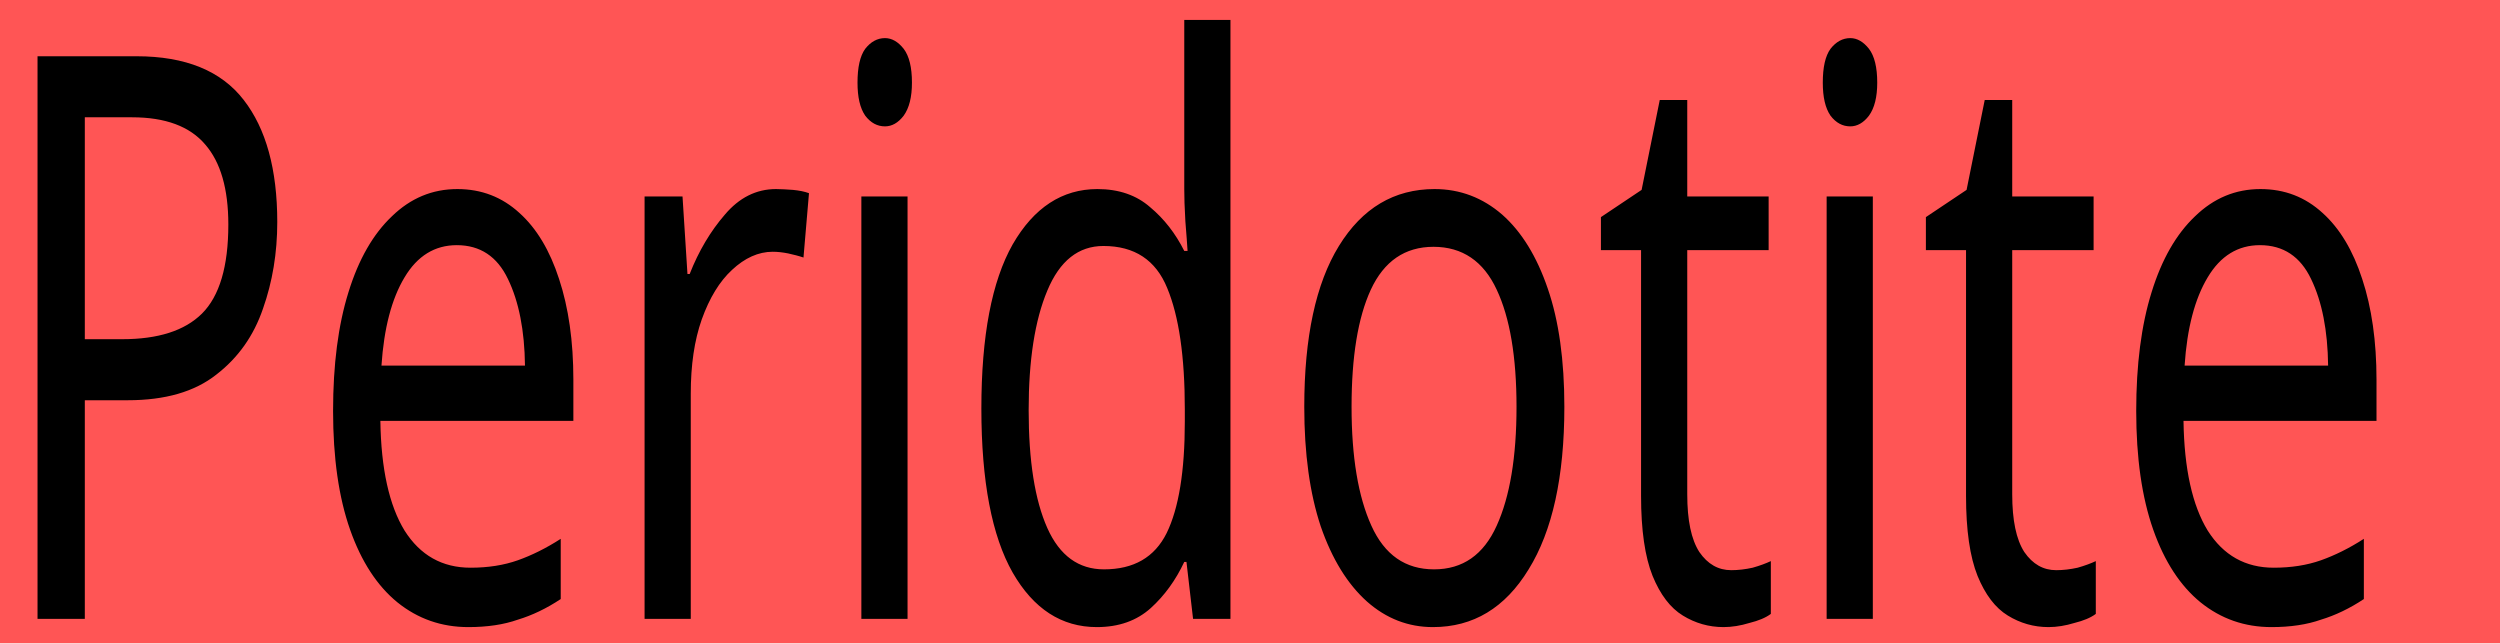
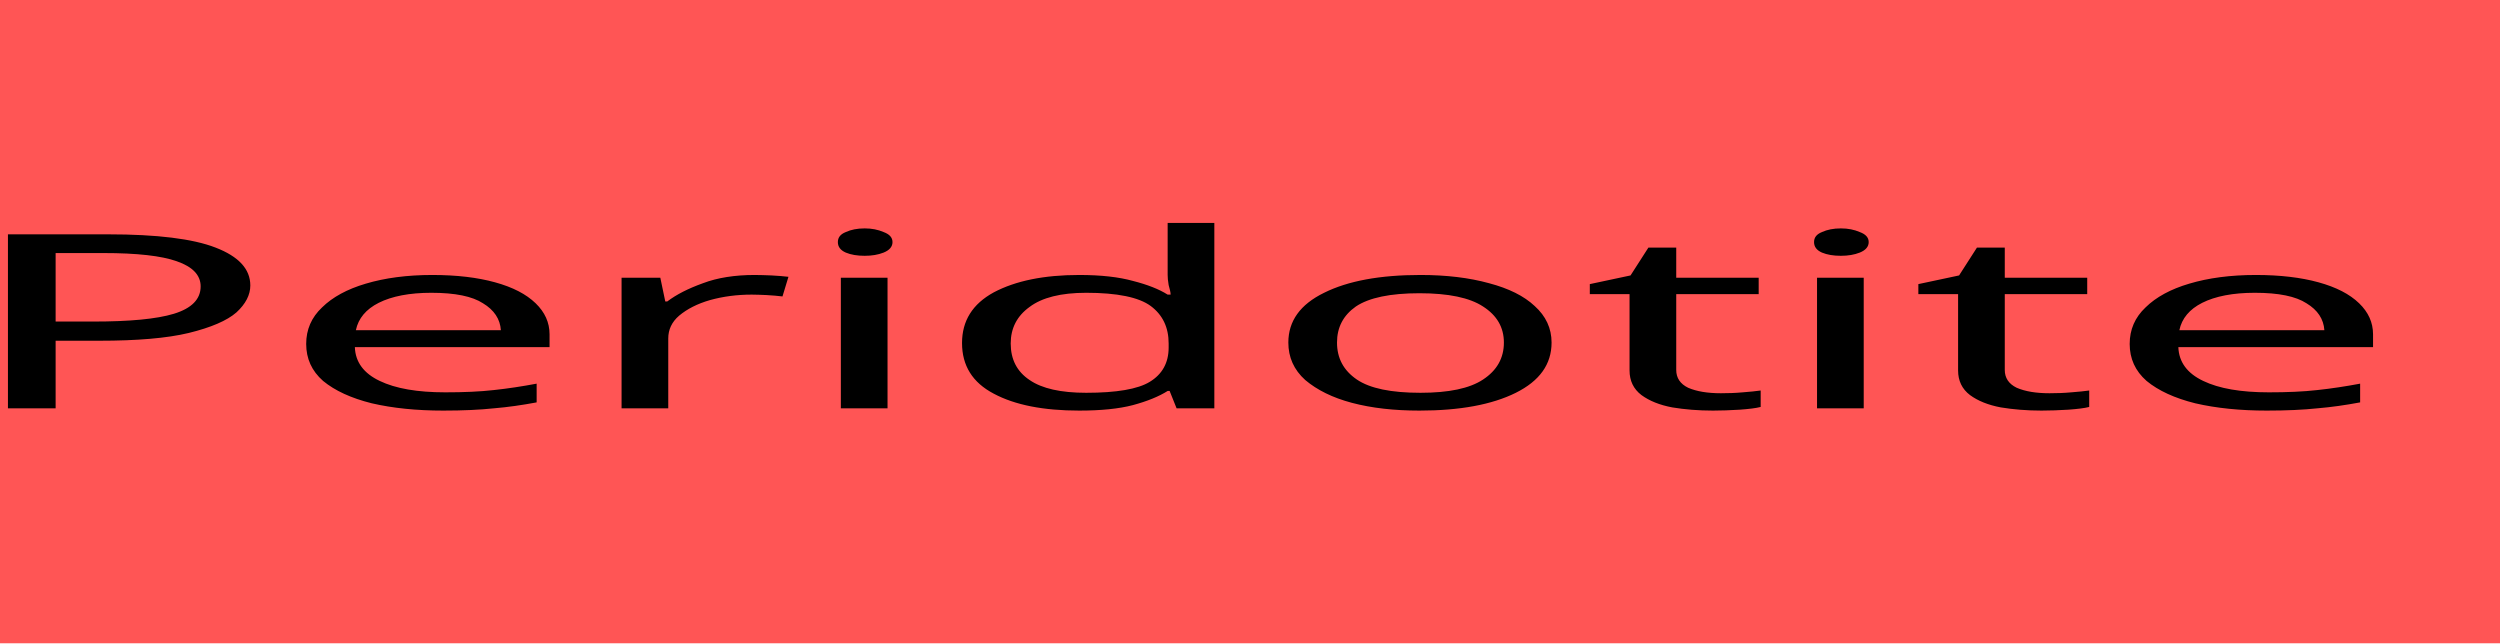
<svg xmlns="http://www.w3.org/2000/svg" version="1.1" id="svg3398" viewBox="0 0 58 14.925" height="14.925" width="58">
  <defs id="defs3400" />
  <g transform="translate(0,-1037.438)" id="layer1">
    <rect y="1037.435" x="3.2186508e-06" height="14.927" width="58" id="rect3406" style="fill:#ff5555;fill-opacity:1;fill-rule:evenodd;stroke:#000000;stroke-width:0;stroke-linecap:butt;stroke-linejoin:miter;stroke-miterlimit:4;stroke-dasharray:none;stroke-opacity:1" />
-     <text id="text4231" y="858.722" x="-0.385" style="font-style:normal;font-weight:normal;font-size:14.916px;line-height:125%;font-family:sans-serif;letter-spacing:0px;word-spacing:0px;fill:#000000;fill-opacity:1;stroke:none;stroke-width:1px;stroke-linecap:butt;stroke-linejoin:miter;stroke-opacity:1" xml:space="preserve" transform="scale(0.8164351,1.224837)">
-       <tspan id="tspan4235" y="858.722" x="-0.385">Peridotite </tspan>
+     <text id="text4231" y="1544.076" x="-0.689" style="font-style:normal;font-weight:normal;font-size:8.351px;line-height:125%;font-family:sans-serif;letter-spacing:0px;word-spacing:0px;fill:#000000;fill-opacity:1;stroke:none;stroke-width:1px;stroke-linecap:butt;stroke-linejoin:miter;stroke-opacity:1" xml:space="preserve" transform="scale(1.474886,0.6780185)">
+       <tspan id="tspan4235" y="1544.076" x="-0.689">Peridotite </tspan>
    </text>
    <text xml:space="preserve" style="font-style:normal;font-weight:normal;font-size:40px;line-height:125%;font-family:sans-serif;letter-spacing:0px;word-spacing:0px;fill:#000000;fill-opacity:1;stroke:none;stroke-width:1px;stroke-linecap:butt;stroke-linejoin:miter;stroke-opacity:1" x="19.084" y="1044.13" id="text3337">
-       <tspan id="tspan3339" x="19.084" y="1044.13"> </tspan>
+       <tspan id="tspan3339" x="19.084" y="1044.13" />
    </text>
    <text xml:space="preserve" style="font-style:normal;font-weight:normal;font-size:40px;line-height:125%;font-family:sans-serif;letter-spacing:0px;word-spacing:0px;fill:#000000;fill-opacity:1;stroke:none;stroke-width:1px;stroke-linecap:butt;stroke-linejoin:miter;stroke-opacity:1" x="17.4" y="1029.162" id="text3341">
      <tspan id="tspan3343" x="17.4" y="1029.162" />
    </text>
  </g>
</svg>
